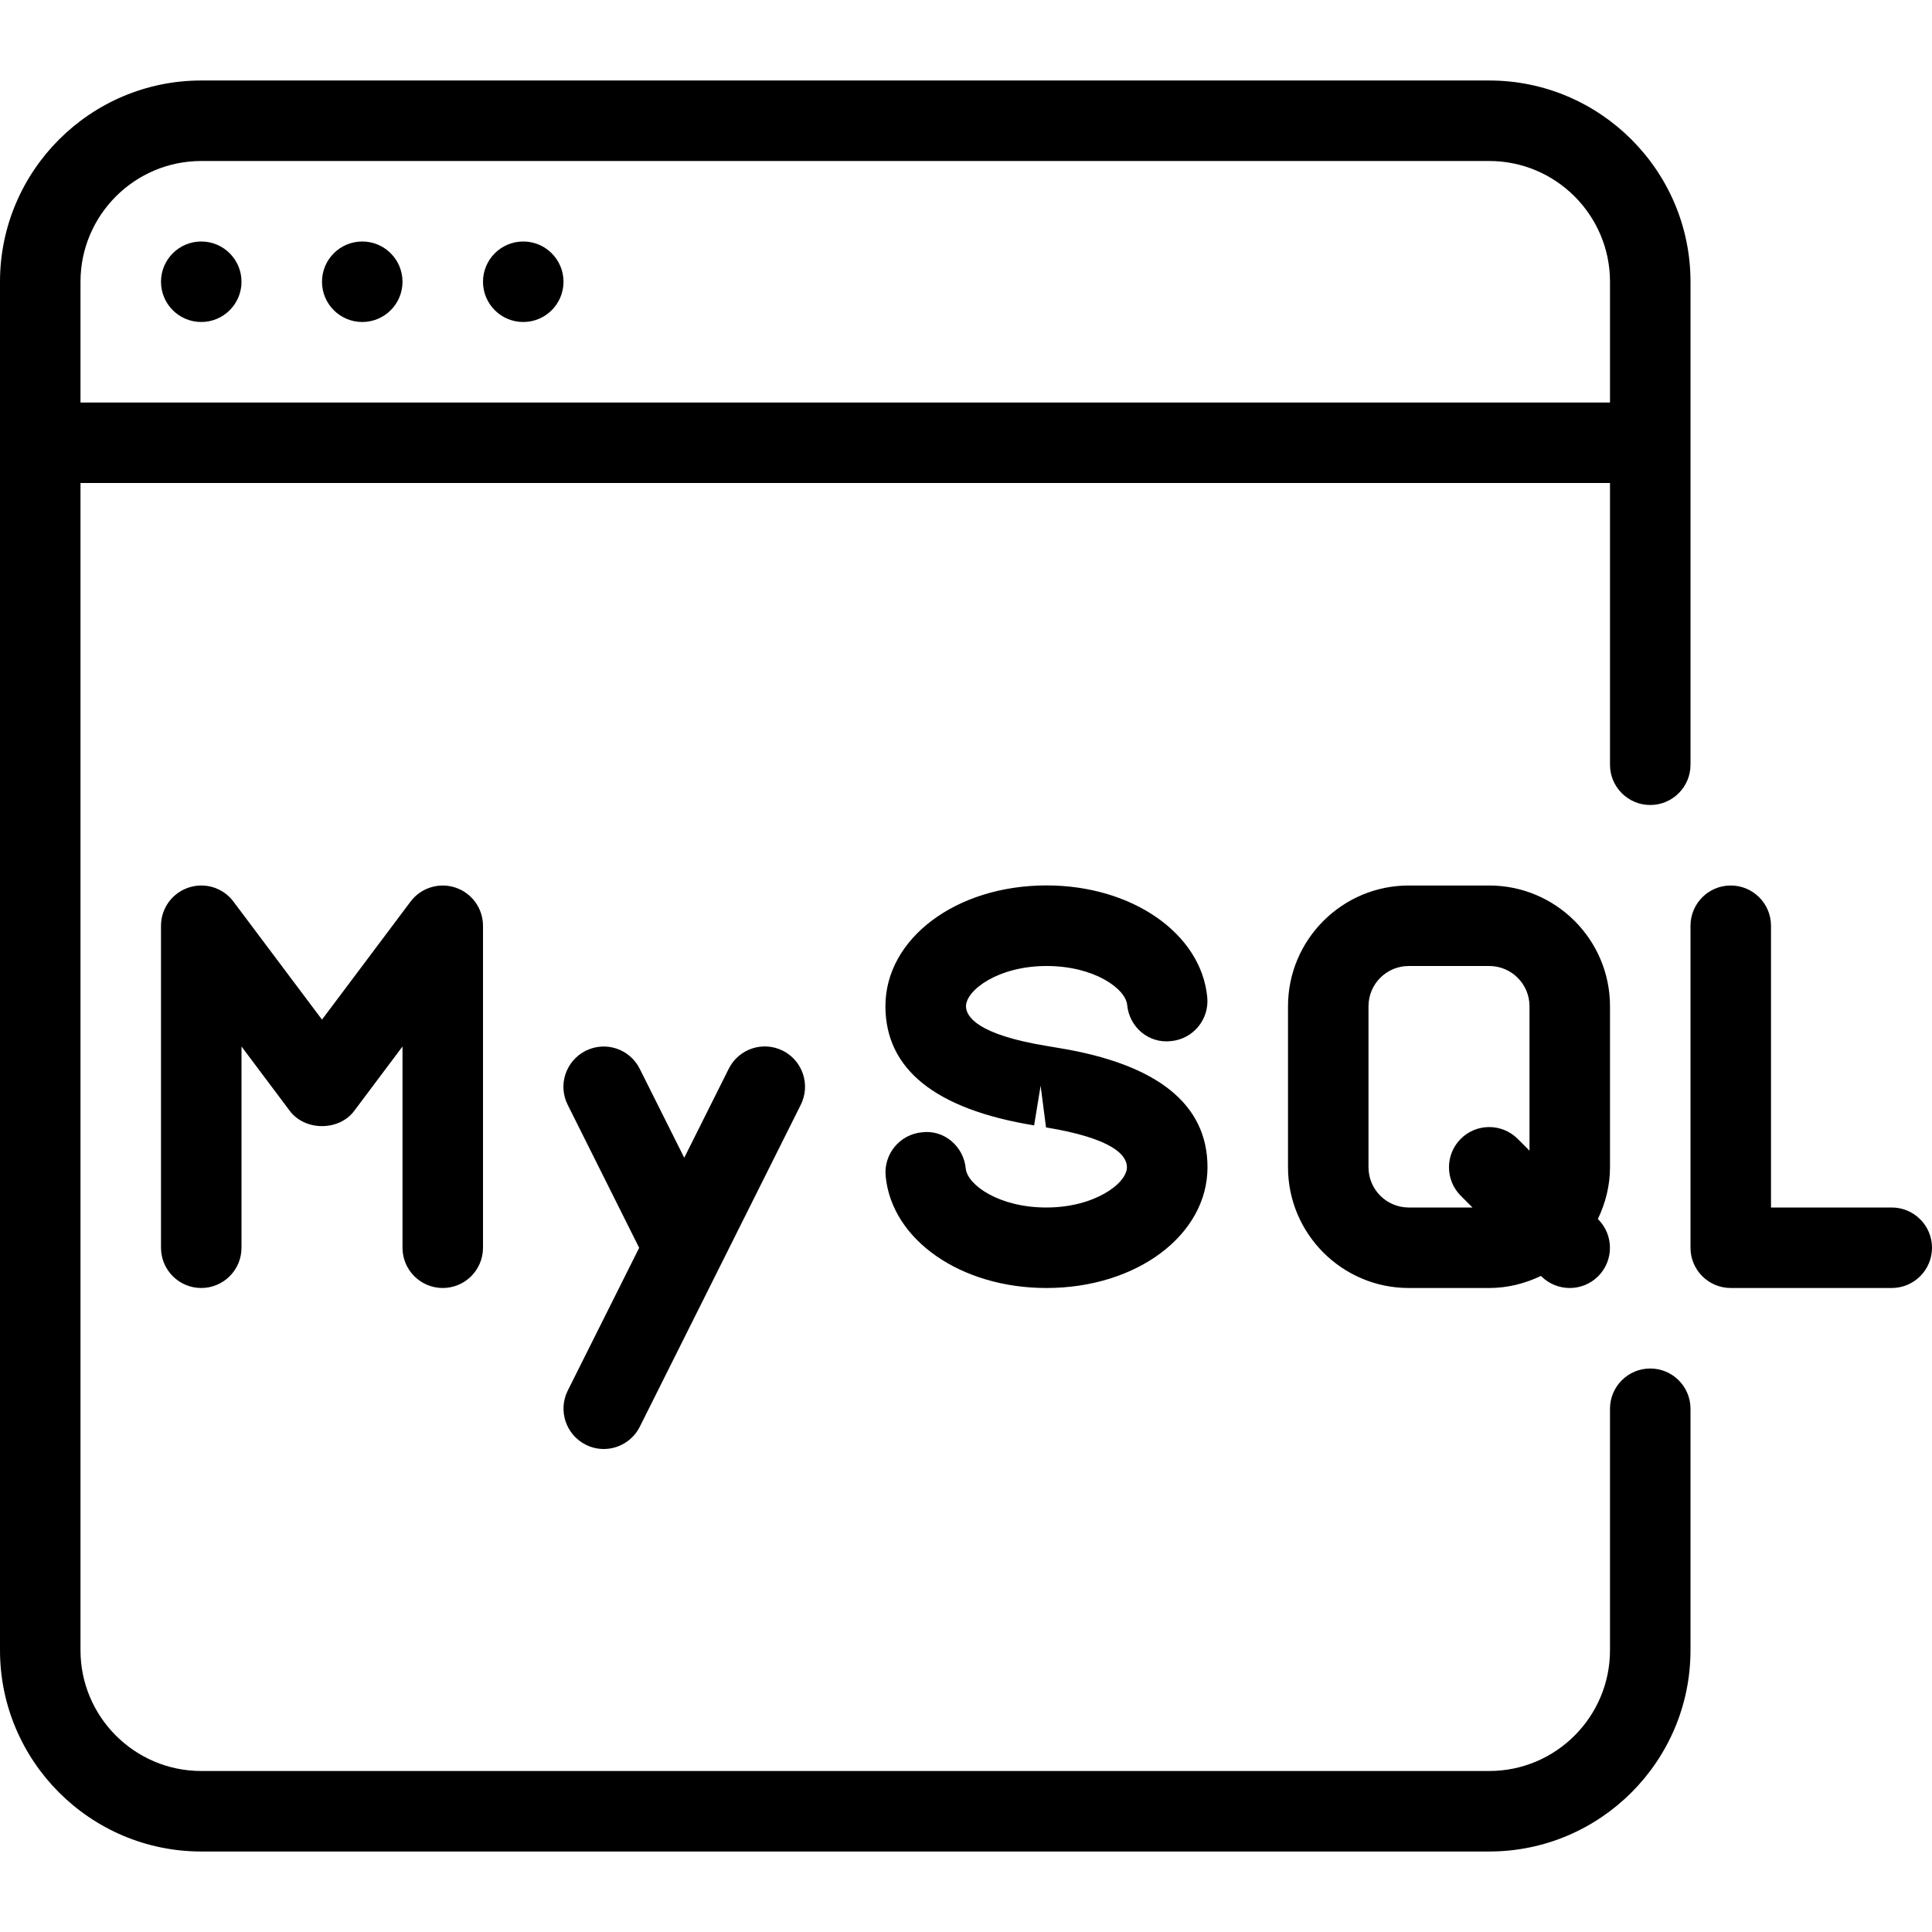
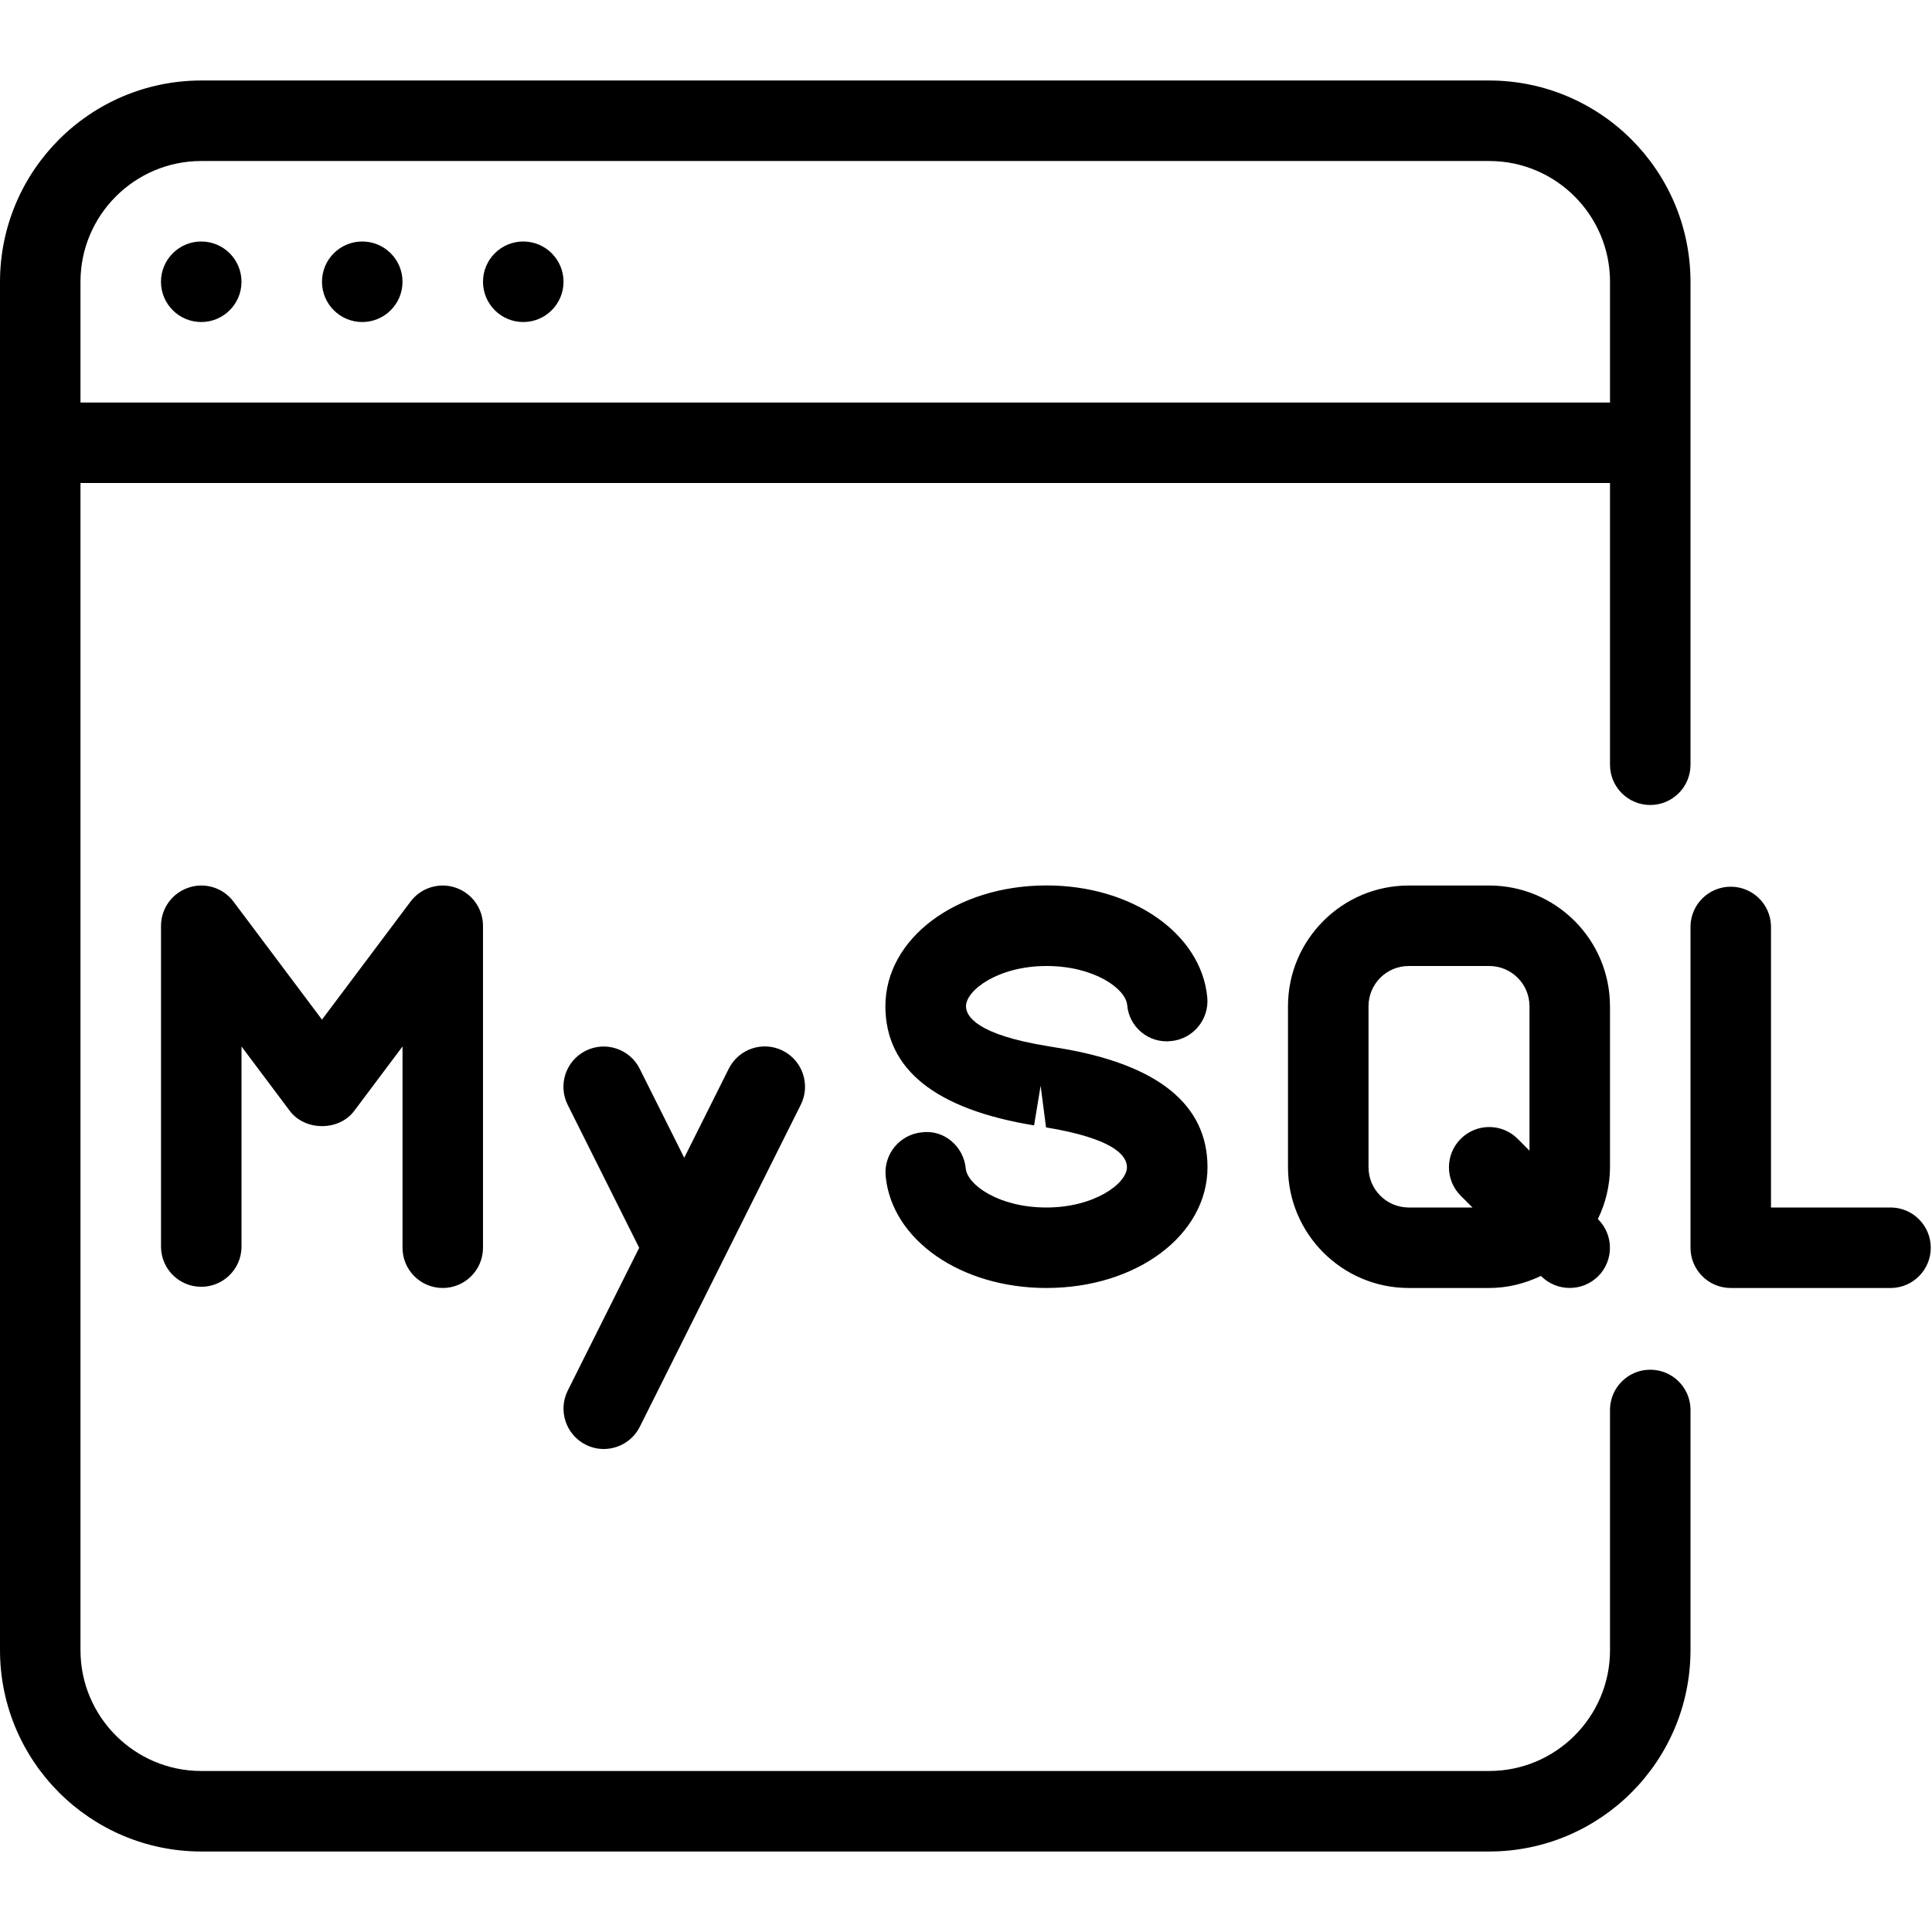
- <svg xmlns="http://www.w3.org/2000/svg" fill="#000000" height="800" width="800" viewBox="0 0 512 512">
-   <path d="M437.333 213.333c5.888 0 10.667-4.779 10.667-10.667v-128c0-29.397-23.936-53.333-53.333-53.333H53.333C23.936 21.333 0 45.269 0 74.667v362.667c0 29.397 23.936 53.333 53.333 53.333h341.333c29.397 0 53.333-23.936 53.333-53.333v-64c0-5.888-4.779-10.667-10.667-10.667s-10.667 4.779-10.667 10.667v64c0 17.643-14.357 32-32 32H53.333c-17.643 0-32-14.357-32-32V128h405.333v74.667c.001 5.888 4.779 10.666 10.667 10.666zm-416-106.666v-32c0-17.643 14.357-32 32-32h341.333c17.643 0 32 14.357 32 32v32H21.333z" />
-   <circle cx="53.333" cy="74.667" r="10.667" />
-   <circle cx="96" cy="74.667" r="10.667" />
-   <circle cx="138.667" cy="74.667" r="10.667" />
-   <path d="M280.661 277.739l-3.157-.533C258.795 274.155 256 269.291 256 266.667c0-4.245 8.512-10.667 21.355-10.667 12.608 0 20.928 5.995 21.355 10.304.555 5.845 5.611 10.283 11.627 9.6 5.867-.555 10.155-5.76 9.6-11.627-1.621-16.896-19.925-29.632-42.603-29.632-23.936 0-42.688 14.059-42.688 32 0 16.704 13.248 27.328 39.403 31.595l1.728-10.517 1.429 11.051c17.728 2.923 21.44 7.36 21.44 10.56 0 4.245-8.512 10.667-21.355 10.667-12.608 0-20.928-6.016-21.355-10.325-.555-5.867-5.739-10.368-11.627-9.6-5.867.555-10.155 5.76-9.6 11.627 1.621 16.896 19.925 29.632 42.603 29.632 23.936 0 42.688-14.059 42.688-32 0-16.684-13.227-27.308-39.339-31.596zm146.006-11.072c0-17.643-14.357-32-32-32h-21.333c-17.643 0-32 14.357-32 32v42.667c0 17.643 14.357 32 32 32h21.333c4.928 0 9.536-1.216 13.696-3.2l.085.085c2.091 2.069 4.821 3.115 7.552 3.115s5.461-1.045 7.531-3.115c4.16-4.16 4.16-10.923 0-15.083l-.085-.085c2.005-4.16 3.221-8.789 3.221-13.717v-42.667zm-21.334 38.272l-3.136-3.136c-4.16-4.16-10.923-4.16-15.083 0s-4.16 10.923 0 15.083l3.115 3.115h-16.896c-5.888 0-10.667-4.779-10.667-10.667v-42.667c0-5.888 4.779-10.667 10.667-10.667h21.333c5.888 0 10.667 4.779 10.667 10.667v38.272zm96 15.061h-32v-74.667c0-5.888-4.779-10.667-10.667-10.667S448 239.445 448 245.333v85.333c0 5.888 4.779 10.667 10.667 10.667h42.667c5.888 0 10.667-4.779 10.667-10.667S507.221 320 501.333 320zm-293.888-41.557a10.67 10.67 0 0 0-14.315 4.779l-11.797 23.595-11.797-23.573c-2.645-5.291-9.024-7.403-14.315-4.779-5.269 2.645-7.424 9.045-4.779 14.315l18.944 37.909-18.944 37.867c-2.603 5.269-.469 11.669 4.8 14.315A10.63 10.63 0 0 0 160 384a10.7 10.7 0 0 0 9.557-5.909l42.667-85.333a10.69 10.69 0 0 0-4.779-14.315zm-86.741-43.222a10.67 10.67 0 0 0-11.904 3.712l-23.467 31.275-23.467-31.275c-2.752-3.691-7.531-5.163-11.904-3.712a10.67 10.67 0 0 0-7.296 10.112v85.333c0 5.888 4.779 10.667 10.667 10.667S64 336.555 64 330.667v-53.333L76.8 294.4c4.032 5.376 13.056 5.376 17.067 0l12.8-17.067v53.333c0 5.888 4.779 10.667 10.667 10.667A10.67 10.67 0 0 0 128 330.667v-85.333a10.67 10.67 0 0 0-7.296-10.113z" />
+ <svg xmlns="http://www.w3.org/2000/svg" width="800" height="800" viewBox="0 0 512 512">
+   <path d="M437.33 213.33c5.9 0 10.67-4.78 10.67-10.66v-128a53.4 53.4 0 0 0-53.33-53.34H53.33A53.4 53.4 0 0 0 0 74.67v362.66a53.4 53.4 0 0 0 53.33 53.34h341.34A53.4 53.4 0 0 0 448 437.33v-64a10.67 10.67 0 0 0-21.33 0v64c0 17.65-14.36 32-32 32H53.33c-17.64 0-32-14.35-32-32V128h405.34v74.67c0 5.89 4.77 10.66 10.66 10.66zm-416-106.66v-32c0-17.65 14.36-32 32-32h341.34c17.64 0 32 14.35 32 32v32H21.33z" />
+   <circle cx="53.33" cy="74.67" r="10.67" />
+   <circle cx="96" cy="74.67" r="10.67" />
+   <circle cx="138.67" cy="74.67" r="10.67" />
+   <path d="m280.66 277.74-3.16-.53c-18.7-3.06-21.5-7.92-21.5-10.54 0-4.25 8.51-10.67 21.36-10.67 12.6 0 20.92 6 21.35 10.3a10.5 10.5 0 0 0 11.63 9.6 10.66 10.66 0 0 0 9.6-11.62c-1.62-16.9-19.93-29.63-42.6-29.63-23.94 0-42.7 14.05-42.7 32 0 16.7 13.25 27.32 39.4 31.59l1.74-10.52 1.43 11.05c17.72 2.93 21.44 7.36 21.44 10.56 0 4.25-8.52 10.67-21.36 10.67-12.6 0-20.93-6.02-21.35-10.32-.56-5.87-5.74-10.37-11.63-9.6a10.66 10.66 0 0 0-9.6 11.62c1.62 16.9 19.92 29.63 42.6 29.63 23.94 0 42.69-14.05 42.69-32 0-16.68-13.23-27.3-39.34-31.6zm146-11.07c0-17.65-14.35-32-32-32h-21.33c-17.64 0-32 14.35-32 32v42.66c0 17.65 14.36 32 32 32h21.34c4.93 0 9.53-1.21 13.7-3.2l.08.09a10.72 10.72 0 0 0 15.08 0 10.67 10.67 0 0 0 0-15.08l-.08-.09a31.5 31.5 0 0 0 3.22-13.72v-42.66zm-21.33 38.27-3.13-3.14a10.67 10.67 0 0 0-15.09 15.09l3.12 3.11h-16.9a10.67 10.67 0 0 1-10.66-10.67v-42.66c0-5.9 4.77-10.67 10.66-10.67h21.34c5.88 0 10.66 4.78 10.66 10.67v38.27zm96 15.06h-32v-74.67a10.67 10.67 0 0 0-21.33 0v85.34c0 5.88 4.78 10.66 10.67 10.66h42.66a10.67 10.67 0 0 0 0-21.33zm-293.88-41.56a10.67 10.67 0 0 0-14.32 4.78l-11.8 23.6-11.8-23.58a10.66 10.66 0 1 0-19.09 9.54l18.95 37.9-18.95 37.88a10.71 10.71 0 0 0 4.8 14.31A10.63 10.63 0 0 0 160 384a10.7 10.7 0 0 0 9.56-5.9l42.66-85.34a10.69 10.69 0 0 0-4.78-14.32zm-86.75-43.22a10.67 10.67 0 0 0-11.9 3.71l-23.47 31.28-23.46-31.28a10.62 10.62 0 0 0-11.9-3.7 10.67 10.67 0 0 0-7.3 10.1v85.34a10.67 10.67 0 0 0 21.33 0v-53.34l12.8 17.07c4.03 5.38 13.06 5.38 17.07 0l12.8-17.07v53.34c0 5.88 4.78 10.66 10.66 10.66A10.67 10.67 0 0 0 128 330.67v-85.34a10.67 10.67 0 0 0-7.3-10.1z" />
</svg>
